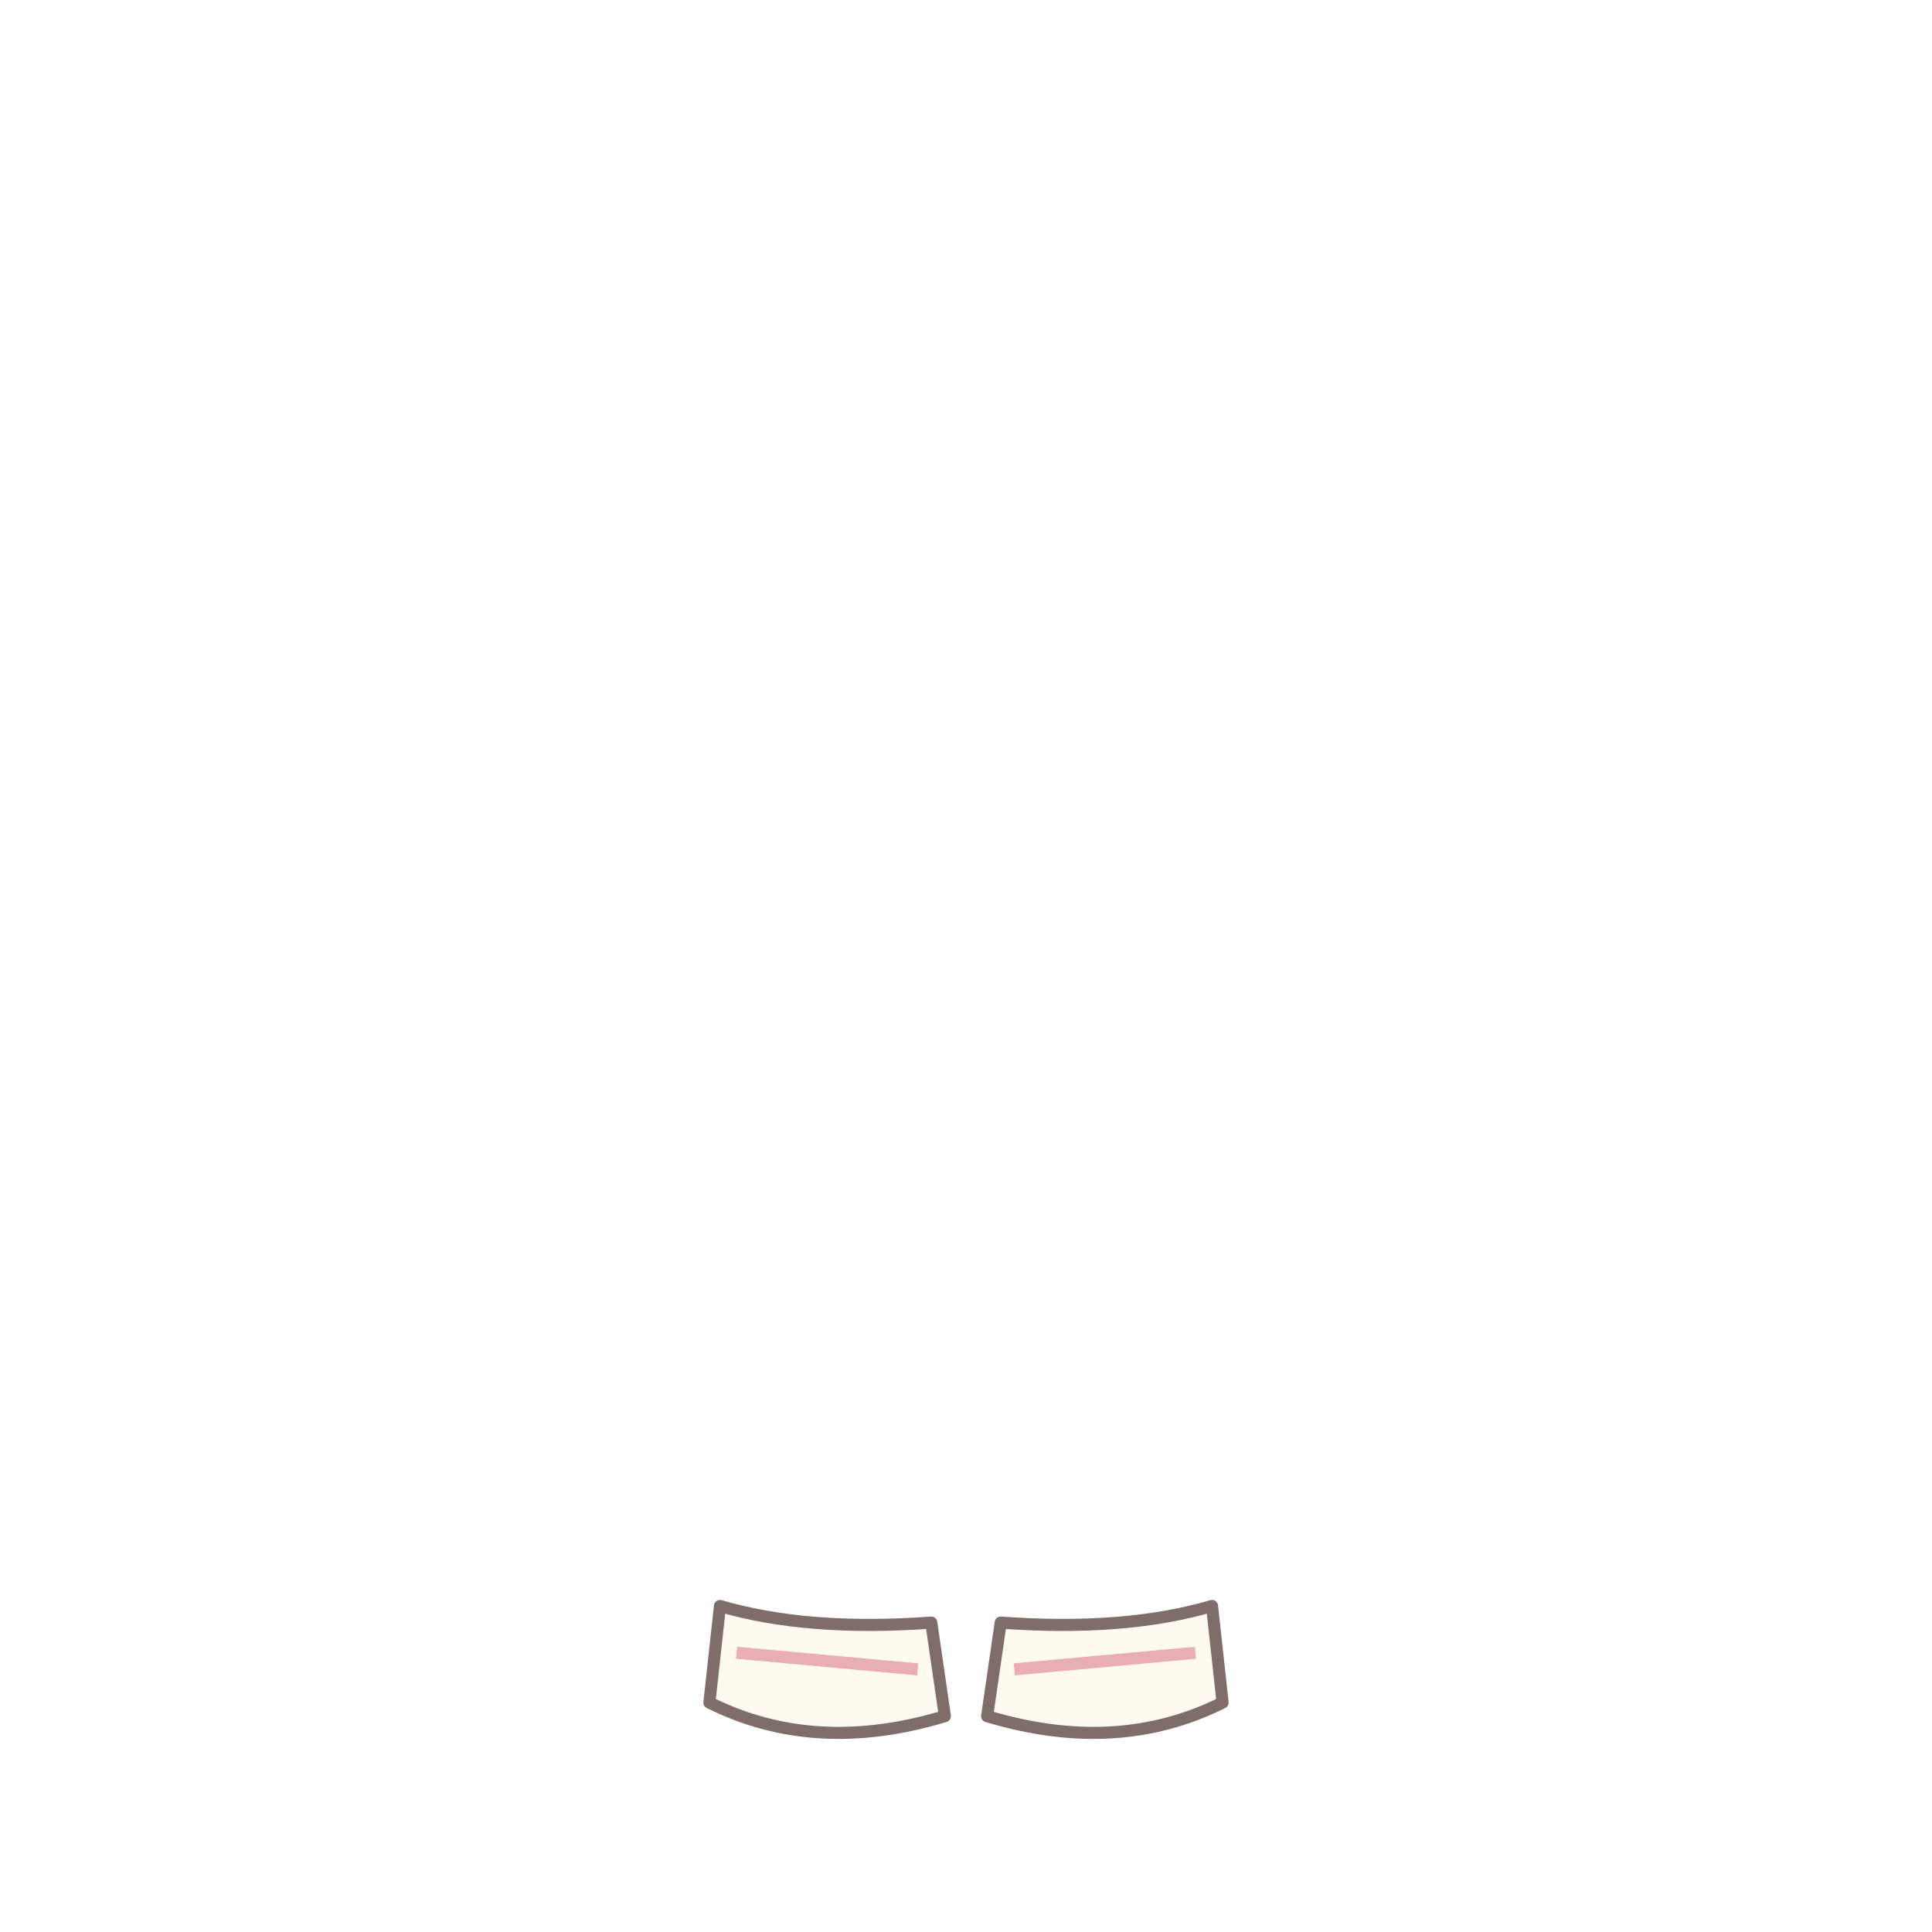
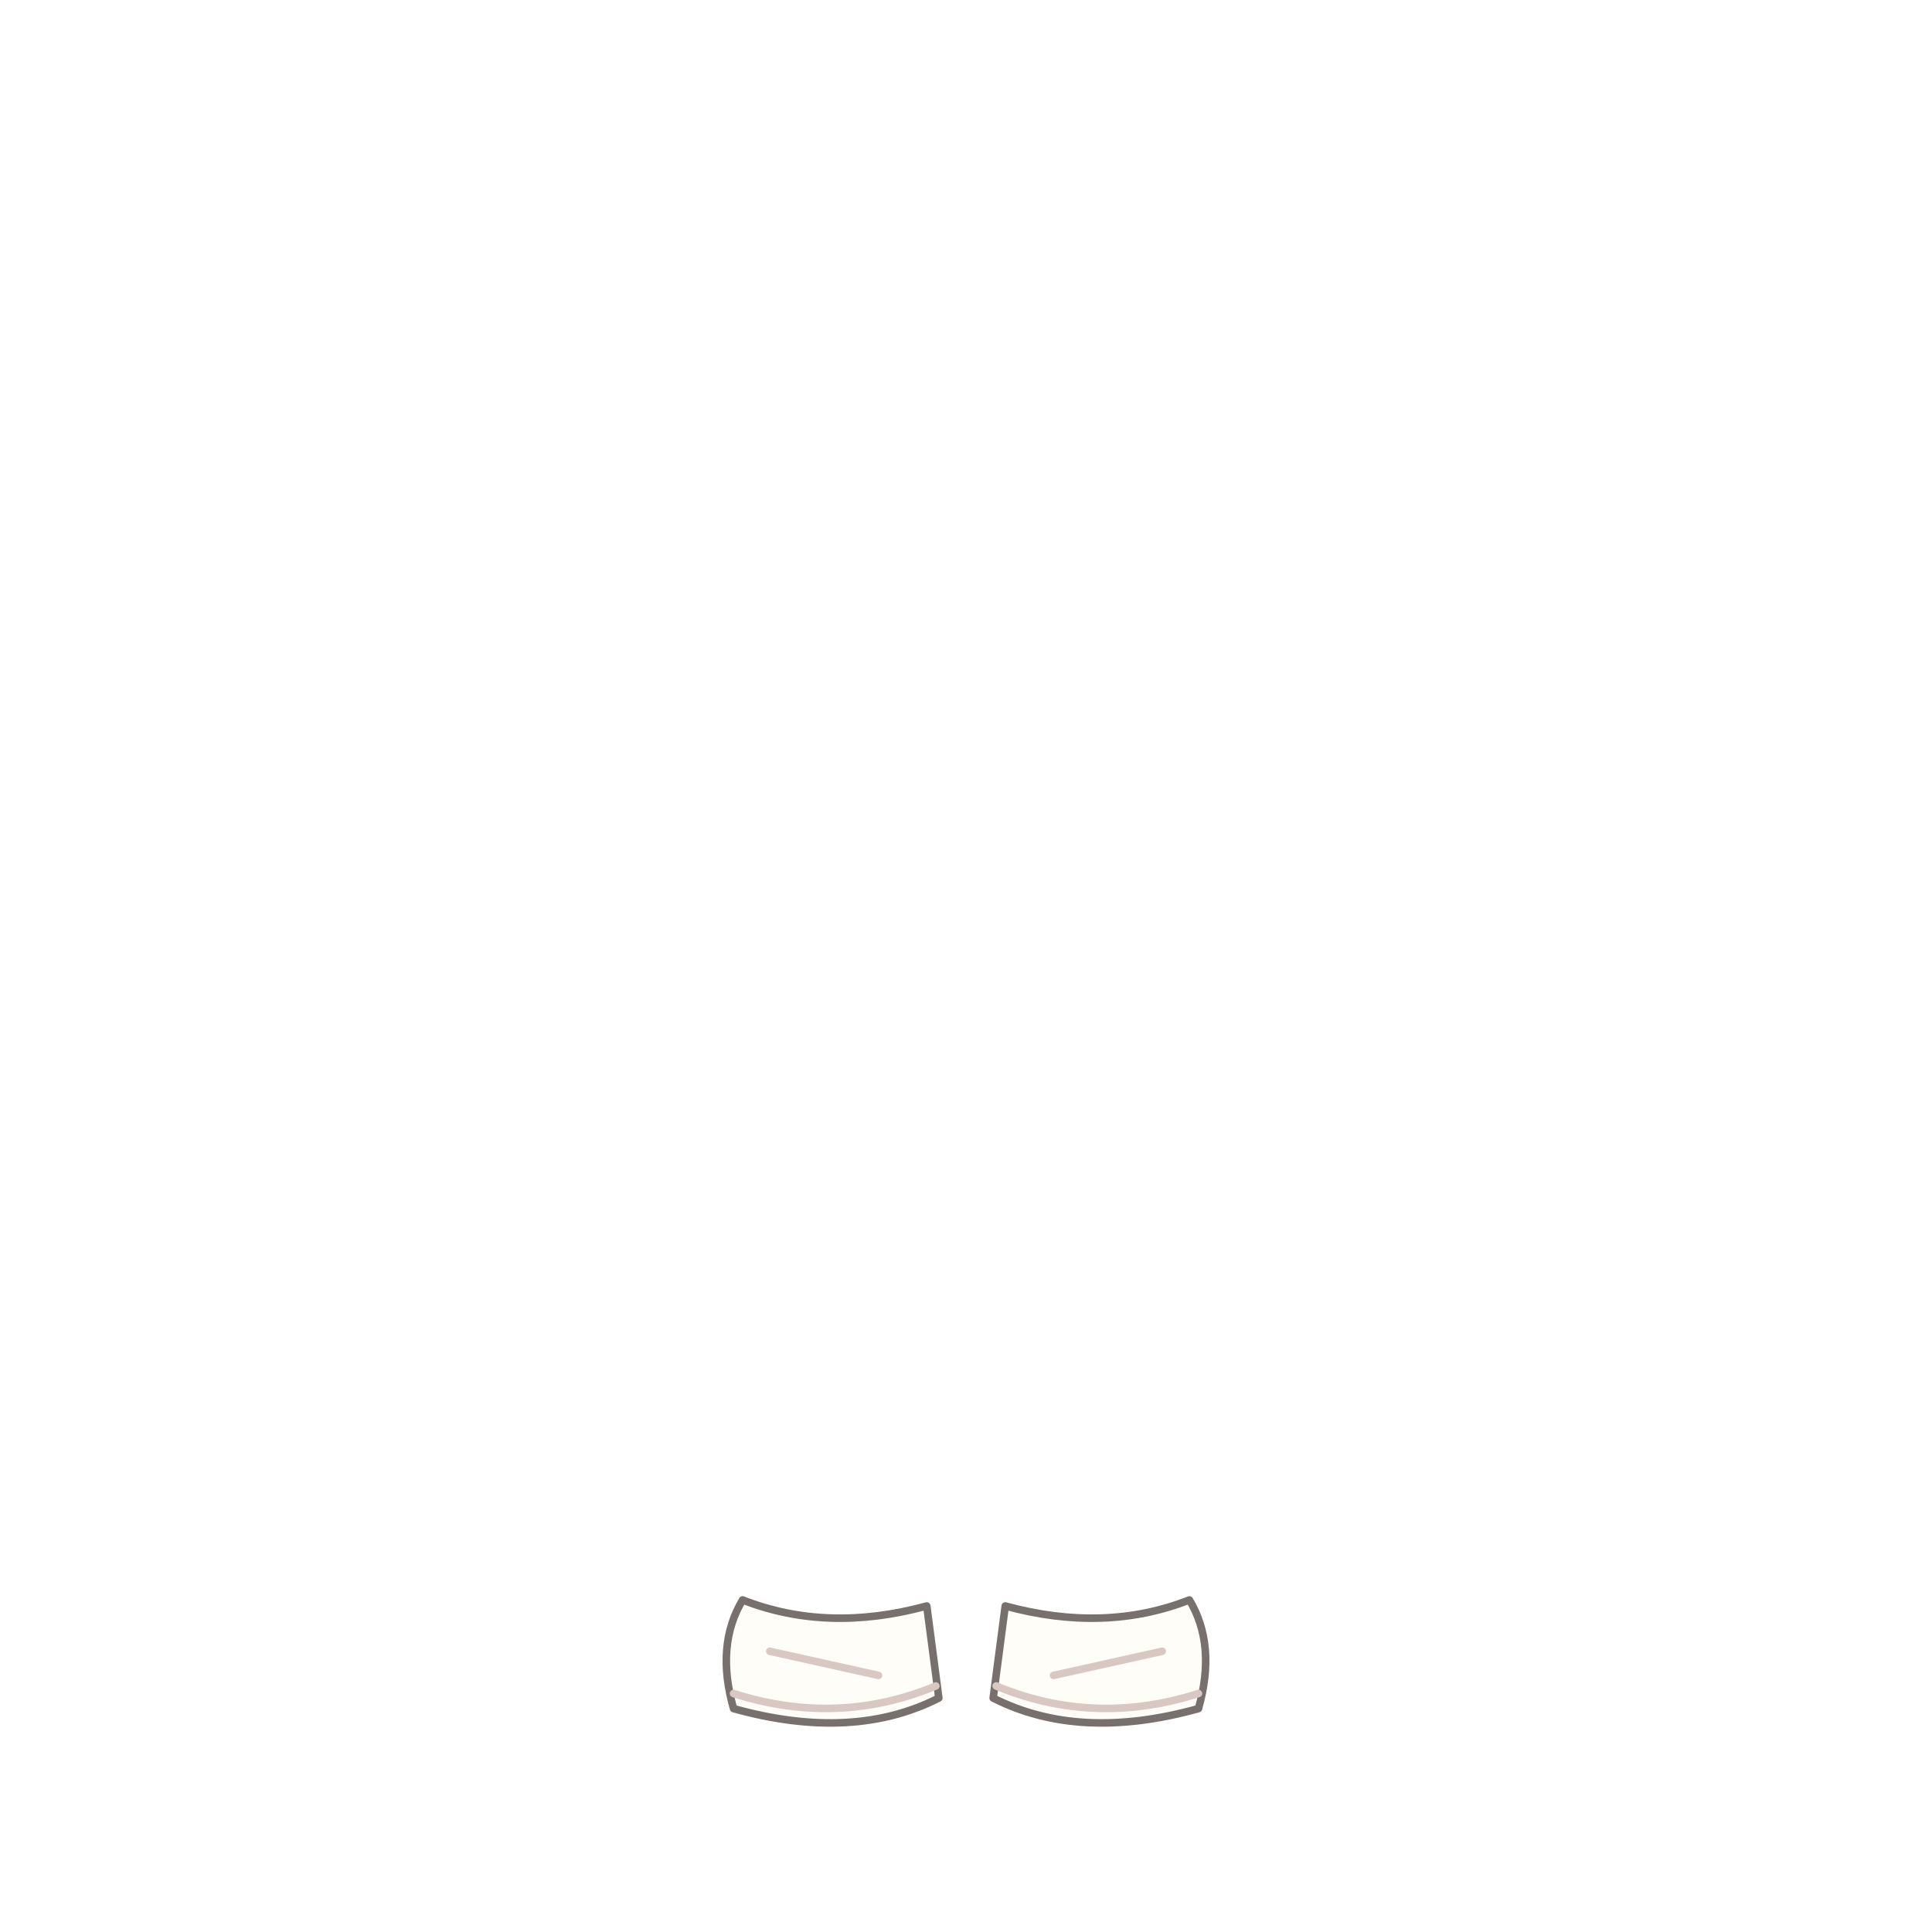
<svg xmlns="http://www.w3.org/2000/svg" viewBox="0 0 1280 1280">
-   <g fill="#fffaf0" stroke="#7f6d69" stroke-width="8" stroke-linejoin="round">
-     <path d="M477 1064Q535 1081 617 1075L626 1137Q540 1163 470 1128Z" />
-     <path d="M663 1075Q745 1081 803 1064L810 1128Q740 1163 654 1137Z" />
-     <path fill="none" stroke="#e9aeb5" d="M488 1095L608 1106M672 1106L792 1095" />
+   <g stroke="#77706d" stroke-width="5" stroke-linecap="round" stroke-linejoin="round">
+     <path fill="#fffdf8" d="M492 1060Q548 1082 614 1064L622 1125Q565 1154 486 1132Q474 1090 492 1060Z" />
+     <path fill="#fffdf8" d="M788 1060Q732 1082 666 1064L658 1125Q715 1154 794 1132Q806 1090 788 1060Z" />
+     <g fill="none" stroke="#d8c8c1">
+       <path d="M510 1094L582 1110M770 1094L698 1110" />
+       <path d="M486 1122Q555 1144 620 1117M794 1122Q725 1144 660 1117" />
+     </g>
  </g>
</svg>
